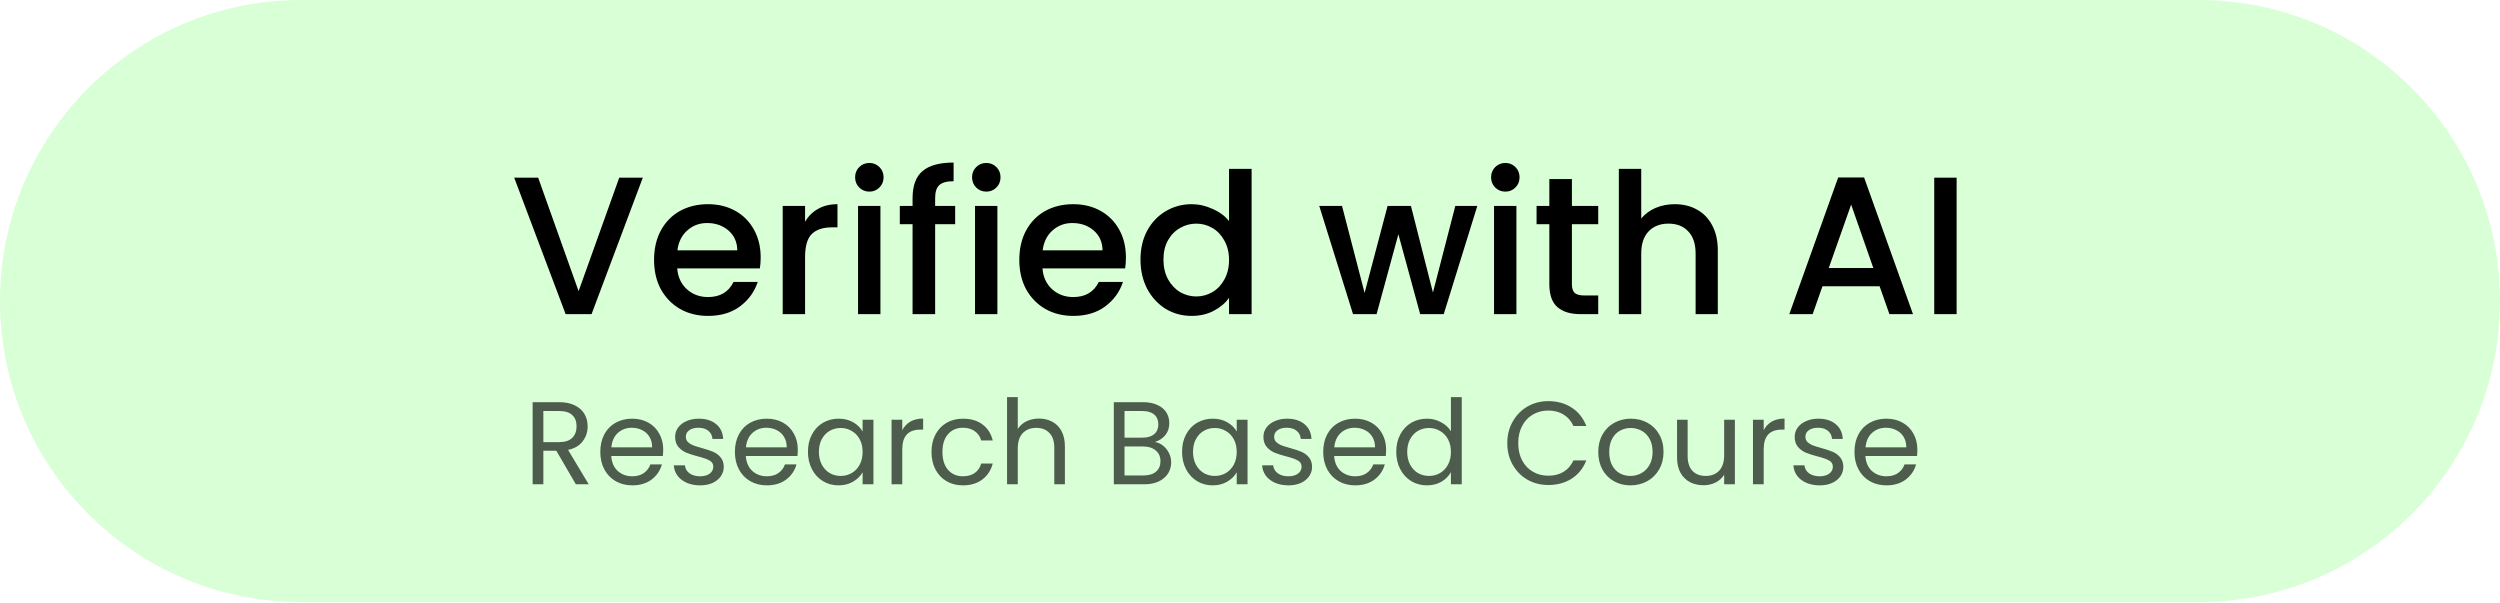
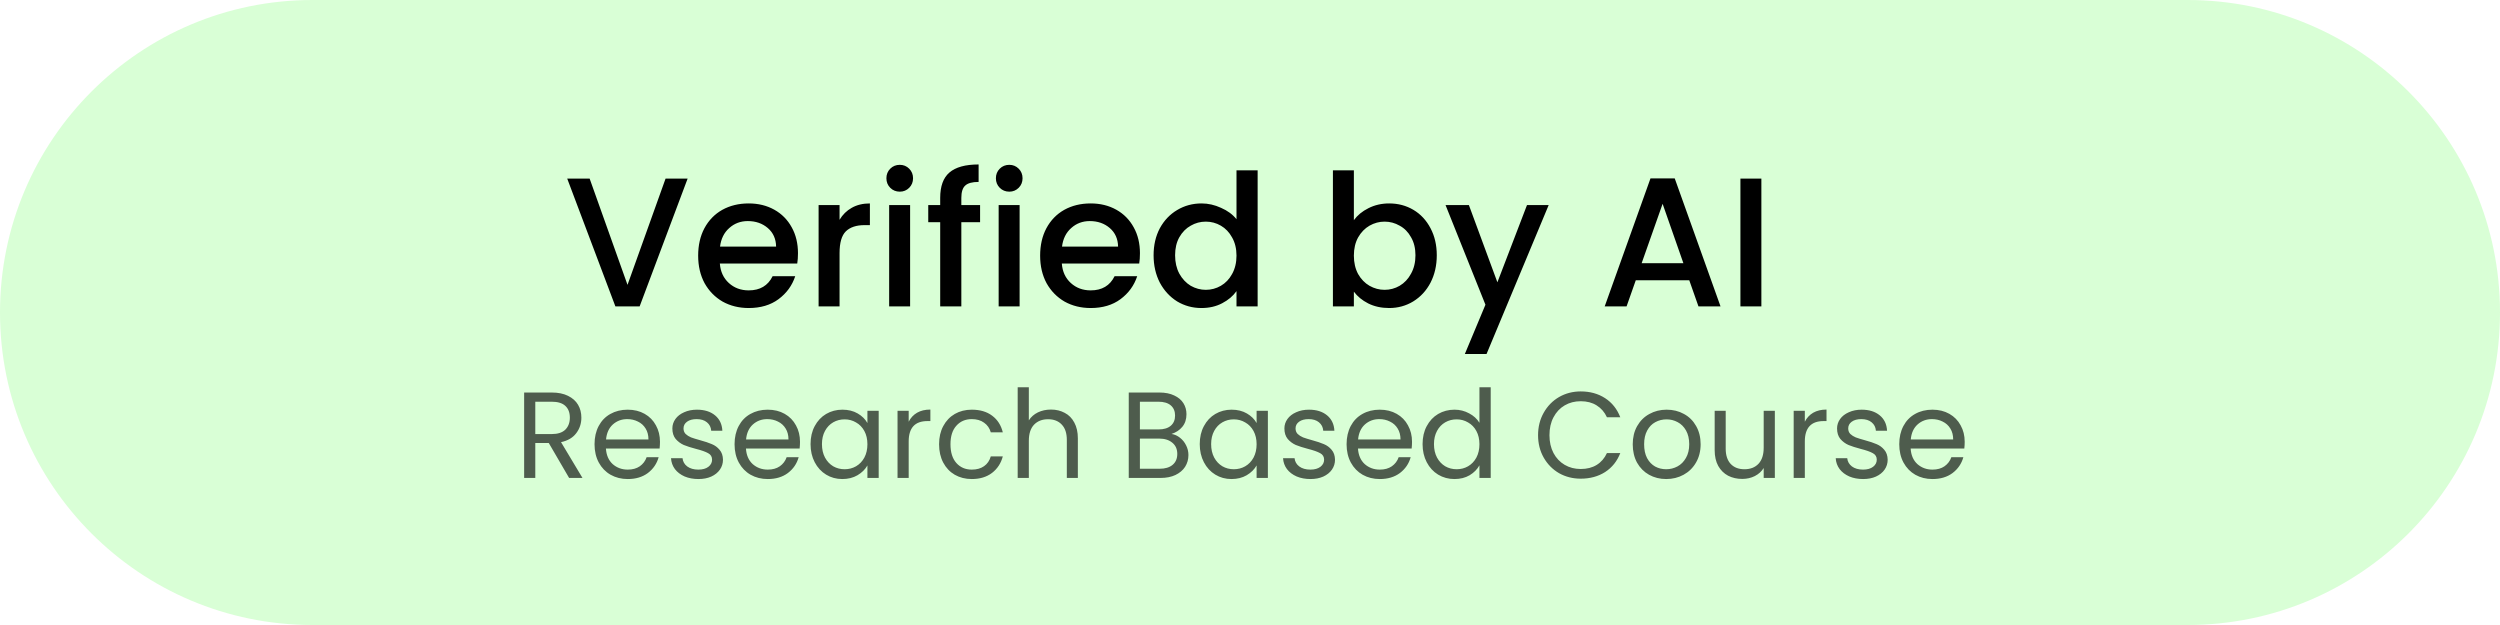
- <svg xmlns="http://www.w3.org/2000/svg" width="191" height="46" viewBox="0 0 191 46" fill="none">
-   <rect width="191" height="46" rx="23" fill="#D9FFD6" />
-   <path d="M49.11 13.575L45.195 24H43.215L39.285 13.575H41.115L44.205 22.245L47.31 13.575H49.11ZM58.115 19.665C58.115 19.975 58.095 20.255 58.055 20.505H51.74C51.79 21.165 52.035 21.695 52.475 22.095C52.915 22.495 53.455 22.695 54.095 22.695C55.015 22.695 55.665 22.31 56.045 21.54H57.89C57.64 22.3 57.185 22.925 56.525 23.415C55.875 23.895 55.065 24.135 54.095 24.135C53.305 24.135 52.595 23.96 51.965 23.61C51.345 23.25 50.855 22.75 50.495 22.11C50.145 21.46 49.97 20.71 49.97 19.86C49.97 19.01 50.14 18.265 50.48 17.625C50.83 16.975 51.315 16.475 51.935 16.125C52.565 15.775 53.285 15.6 54.095 15.6C54.875 15.6 55.57 15.77 56.18 16.11C56.79 16.45 57.265 16.93 57.605 17.55C57.945 18.16 58.115 18.865 58.115 19.665ZM56.33 19.125C56.32 18.495 56.095 17.99 55.655 17.61C55.215 17.23 54.67 17.04 54.02 17.04C53.43 17.04 52.925 17.23 52.505 17.61C52.085 17.98 51.835 18.485 51.755 19.125H56.33ZM61.508 16.935C61.758 16.515 62.088 16.19 62.498 15.96C62.918 15.72 63.413 15.6 63.983 15.6V17.37H63.548C62.878 17.37 62.368 17.54 62.018 17.88C61.678 18.22 61.508 18.81 61.508 19.65V24H59.798V15.735H61.508V16.935ZM66.425 14.64C66.115 14.64 65.855 14.535 65.645 14.325C65.435 14.115 65.33 13.855 65.33 13.545C65.33 13.235 65.435 12.975 65.645 12.765C65.855 12.555 66.115 12.45 66.425 12.45C66.725 12.45 66.98 12.555 67.19 12.765C67.4 12.975 67.505 13.235 67.505 13.545C67.505 13.855 67.4 14.115 67.19 14.325C66.98 14.535 66.725 14.64 66.425 14.64ZM67.265 15.735V24H65.555V15.735H67.265ZM72.975 17.13H71.445V24H69.72V17.13H68.745V15.735H69.72V15.15C69.72 14.2 69.97 13.51 70.47 13.08C70.98 12.64 71.775 12.42 72.855 12.42V13.845C72.335 13.845 71.97 13.945 71.76 14.145C71.55 14.335 71.445 14.67 71.445 15.15V15.735H72.975V17.13ZM75.36 14.64C75.05 14.64 74.79 14.535 74.58 14.325C74.37 14.115 74.265 13.855 74.265 13.545C74.265 13.235 74.37 12.975 74.58 12.765C74.79 12.555 75.05 12.45 75.36 12.45C75.66 12.45 75.915 12.555 76.125 12.765C76.335 12.975 76.44 13.235 76.44 13.545C76.44 13.855 76.335 14.115 76.125 14.325C75.915 14.535 75.66 14.64 75.36 14.64ZM76.2 15.735V24H74.49V15.735H76.2ZM86.02 19.665C86.02 19.975 86 20.255 85.96 20.505H79.645C79.695 21.165 79.94 21.695 80.38 22.095C80.82 22.495 81.36 22.695 82 22.695C82.92 22.695 83.57 22.31 83.95 21.54H85.795C85.545 22.3 85.09 22.925 84.43 23.415C83.78 23.895 82.97 24.135 82 24.135C81.21 24.135 80.5 23.96 79.87 23.61C79.25 23.25 78.76 22.75 78.4 22.11C78.05 21.46 77.875 20.71 77.875 19.86C77.875 19.01 78.045 18.265 78.385 17.625C78.735 16.975 79.22 16.475 79.84 16.125C80.47 15.775 81.19 15.6 82 15.6C82.78 15.6 83.475 15.77 84.085 16.11C84.695 16.45 85.17 16.93 85.51 17.55C85.85 18.16 86.02 18.865 86.02 19.665ZM84.235 19.125C84.225 18.495 84 17.99 83.56 17.61C83.12 17.23 82.575 17.04 81.925 17.04C81.335 17.04 80.83 17.23 80.41 17.61C79.99 17.98 79.74 18.485 79.66 19.125H84.235ZM87.133 19.83C87.133 19 87.303 18.265 87.643 17.625C87.993 16.985 88.463 16.49 89.053 16.14C89.653 15.78 90.318 15.6 91.048 15.6C91.588 15.6 92.118 15.72 92.638 15.96C93.168 16.19 93.588 16.5 93.898 16.89V12.9H95.623V24H93.898V22.755C93.618 23.155 93.228 23.485 92.728 23.745C92.238 24.005 91.673 24.135 91.033 24.135C90.313 24.135 89.653 23.955 89.053 23.595C88.463 23.225 87.993 22.715 87.643 22.065C87.303 21.405 87.133 20.66 87.133 19.83ZM93.898 19.86C93.898 19.29 93.778 18.795 93.538 18.375C93.308 17.955 93.003 17.635 92.623 17.415C92.243 17.195 91.833 17.085 91.393 17.085C90.953 17.085 90.543 17.195 90.163 17.415C89.783 17.625 89.473 17.94 89.233 18.36C89.003 18.77 88.888 19.26 88.888 19.83C88.888 20.4 89.003 20.9 89.233 21.33C89.473 21.76 89.783 22.09 90.163 22.32C90.553 22.54 90.963 22.65 91.393 22.65C91.833 22.65 92.243 22.54 92.623 22.32C93.003 22.1 93.308 21.78 93.538 21.36C93.778 20.93 93.898 20.43 93.898 19.86ZM112.866 15.735L110.301 24H108.501L106.836 17.895L105.171 24H103.371L100.791 15.735H102.531L104.256 22.38L106.011 15.735H107.796L109.476 22.35L111.186 15.735H112.866ZM115.014 14.64C114.704 14.64 114.444 14.535 114.234 14.325C114.024 14.115 113.919 13.855 113.919 13.545C113.919 13.235 114.024 12.975 114.234 12.765C114.444 12.555 114.704 12.45 115.014 12.45C115.314 12.45 115.569 12.555 115.779 12.765C115.989 12.975 116.094 13.235 116.094 13.545C116.094 13.855 115.989 14.115 115.779 14.325C115.569 14.535 115.314 14.64 115.014 14.64ZM115.854 15.735V24H114.144V15.735H115.854ZM120.094 17.13V21.705C120.094 22.015 120.164 22.24 120.304 22.38C120.454 22.51 120.704 22.575 121.054 22.575H122.104V24H120.754C119.984 24 119.394 23.82 118.984 23.46C118.574 23.1 118.369 22.515 118.369 21.705V17.13H117.394V15.735H118.369V13.68H120.094V15.735H122.104V17.13H120.094ZM127.955 15.6C128.585 15.6 129.145 15.735 129.635 16.005C130.135 16.275 130.525 16.675 130.805 17.205C131.095 17.735 131.24 18.375 131.24 19.125V24H129.545V19.38C129.545 18.64 129.36 18.075 128.99 17.685C128.62 17.285 128.115 17.085 127.475 17.085C126.835 17.085 126.325 17.285 125.945 17.685C125.575 18.075 125.39 18.64 125.39 19.38V24H123.68V12.9H125.39V16.695C125.68 16.345 126.045 16.075 126.485 15.885C126.935 15.695 127.425 15.6 127.955 15.6ZM143.602 21.87H139.237L138.487 24H136.702L140.437 13.56H142.417L146.152 24H144.352L143.602 21.87ZM143.122 20.475L141.427 15.63L139.717 20.475H143.122ZM149.486 13.575V24H147.776V13.575H149.486Z" fill="black" />
-   <path d="M43.996 37L42.502 34.435H41.512V37H40.693V30.727H42.718C43.192 30.727 43.591 30.808 43.915 30.97C44.245 31.132 44.491 31.351 44.653 31.627C44.815 31.903 44.896 32.218 44.896 32.572C44.896 33.004 44.77 33.385 44.518 33.715C44.272 34.045 43.9 34.264 43.402 34.372L44.977 37H43.996ZM41.512 33.778H42.718C43.162 33.778 43.495 33.67 43.717 33.454C43.939 33.232 44.05 32.938 44.05 32.572C44.05 32.2 43.939 31.912 43.717 31.708C43.501 31.504 43.168 31.402 42.718 31.402H41.512V33.778ZM50.669 34.345C50.669 34.501 50.66 34.666 50.642 34.84H46.7C46.73 35.326 46.895 35.707 47.195 35.983C47.501 36.253 47.87 36.388 48.302 36.388C48.656 36.388 48.95 36.307 49.184 36.145C49.424 35.977 49.592 35.755 49.688 35.479H50.57C50.438 35.953 50.174 36.34 49.778 36.64C49.382 36.934 48.89 37.081 48.302 37.081C47.834 37.081 47.414 36.976 47.042 36.766C46.676 36.556 46.388 36.259 46.178 35.875C45.968 35.485 45.863 35.035 45.863 34.525C45.863 34.015 45.965 33.568 46.169 33.184C46.373 32.8 46.658 32.506 47.024 32.302C47.396 32.092 47.822 31.987 48.302 31.987C48.77 31.987 49.184 32.089 49.544 32.293C49.904 32.497 50.18 32.779 50.372 33.139C50.57 33.493 50.669 33.895 50.669 34.345ZM49.823 34.174C49.823 33.862 49.754 33.595 49.616 33.373C49.478 33.145 49.289 32.974 49.049 32.86C48.815 32.74 48.554 32.68 48.266 32.68C47.852 32.68 47.498 32.812 47.204 33.076C46.916 33.34 46.751 33.706 46.709 34.174H49.823ZM53.496 37.081C53.118 37.081 52.779 37.018 52.479 36.892C52.179 36.76 51.942 36.58 51.768 36.352C51.594 36.118 51.498 35.851 51.48 35.551H52.326C52.35 35.797 52.464 35.998 52.668 36.154C52.878 36.31 53.151 36.388 53.487 36.388C53.799 36.388 54.045 36.319 54.225 36.181C54.405 36.043 54.495 35.869 54.495 35.659C54.495 35.443 54.399 35.284 54.207 35.182C54.015 35.074 53.718 34.969 53.316 34.867C52.95 34.771 52.65 34.675 52.416 34.579C52.188 34.477 51.99 34.33 51.822 34.138C51.66 33.94 51.579 33.682 51.579 33.364C51.579 33.112 51.654 32.881 51.804 32.671C51.954 32.461 52.167 32.296 52.443 32.176C52.719 32.05 53.034 31.987 53.388 31.987C53.934 31.987 54.375 32.125 54.711 32.401C55.047 32.677 55.227 33.055 55.251 33.535H54.432C54.414 33.277 54.309 33.07 54.117 32.914C53.931 32.758 53.679 32.68 53.361 32.68C53.067 32.68 52.833 32.743 52.659 32.869C52.485 32.995 52.398 33.16 52.398 33.364C52.398 33.526 52.449 33.661 52.551 33.769C52.659 33.871 52.791 33.955 52.947 34.021C53.109 34.081 53.331 34.15 53.613 34.228C53.967 34.324 54.255 34.42 54.477 34.516C54.699 34.606 54.888 34.744 55.044 34.93C55.206 35.116 55.29 35.359 55.296 35.659C55.296 35.929 55.221 36.172 55.071 36.388C54.921 36.604 54.708 36.775 54.432 36.901C54.162 37.021 53.85 37.081 53.496 37.081ZM60.952 34.345C60.952 34.501 60.943 34.666 60.925 34.84H56.983C57.013 35.326 57.178 35.707 57.478 35.983C57.784 36.253 58.153 36.388 58.585 36.388C58.939 36.388 59.233 36.307 59.467 36.145C59.707 35.977 59.875 35.755 59.971 35.479H60.853C60.721 35.953 60.457 36.34 60.061 36.64C59.665 36.934 59.173 37.081 58.585 37.081C58.117 37.081 57.697 36.976 57.325 36.766C56.959 36.556 56.671 36.259 56.461 35.875C56.251 35.485 56.146 35.035 56.146 34.525C56.146 34.015 56.248 33.568 56.452 33.184C56.656 32.8 56.941 32.506 57.307 32.302C57.679 32.092 58.105 31.987 58.585 31.987C59.053 31.987 59.467 32.089 59.827 32.293C60.187 32.497 60.463 32.779 60.655 33.139C60.853 33.493 60.952 33.895 60.952 34.345ZM60.106 34.174C60.106 33.862 60.037 33.595 59.899 33.373C59.761 33.145 59.572 32.974 59.332 32.86C59.098 32.74 58.837 32.68 58.549 32.68C58.135 32.68 57.781 32.812 57.487 33.076C57.199 33.34 57.034 33.706 56.992 34.174H60.106ZM61.727 34.516C61.727 34.012 61.829 33.571 62.033 33.193C62.237 32.809 62.516 32.512 62.87 32.302C63.23 32.092 63.629 31.987 64.067 31.987C64.499 31.987 64.874 32.08 65.192 32.266C65.51 32.452 65.747 32.686 65.903 32.968V32.068H66.731V37H65.903V36.082C65.741 36.37 65.498 36.61 65.174 36.802C64.856 36.988 64.484 37.081 64.058 37.081C63.62 37.081 63.224 36.973 62.87 36.757C62.516 36.541 62.237 36.238 62.033 35.848C61.829 35.458 61.727 35.014 61.727 34.516ZM65.903 34.525C65.903 34.153 65.828 33.829 65.678 33.553C65.528 33.277 65.324 33.067 65.066 32.923C64.814 32.773 64.535 32.698 64.229 32.698C63.923 32.698 63.644 32.77 63.392 32.914C63.14 33.058 62.939 33.268 62.789 33.544C62.639 33.82 62.564 34.144 62.564 34.516C62.564 34.894 62.639 35.224 62.789 35.506C62.939 35.782 63.14 35.995 63.392 36.145C63.644 36.289 63.923 36.361 64.229 36.361C64.535 36.361 64.814 36.289 65.066 36.145C65.324 35.995 65.528 35.782 65.678 35.506C65.828 35.224 65.903 34.897 65.903 34.525ZM68.934 32.869C69.078 32.587 69.282 32.368 69.546 32.212C69.816 32.056 70.143 31.978 70.527 31.978V32.824H70.311C69.393 32.824 68.934 33.322 68.934 34.318V37H68.115V32.068H68.934V32.869ZM71.166 34.525C71.166 34.015 71.268 33.571 71.472 33.193C71.676 32.809 71.958 32.512 72.318 32.302C72.684 32.092 73.101 31.987 73.569 31.987C74.175 31.987 74.673 32.134 75.063 32.428C75.459 32.722 75.72 33.13 75.846 33.652H74.964C74.88 33.352 74.715 33.115 74.469 32.941C74.229 32.767 73.929 32.68 73.569 32.68C73.101 32.68 72.723 32.842 72.435 33.166C72.147 33.484 72.003 33.937 72.003 34.525C72.003 35.119 72.147 35.578 72.435 35.902C72.723 36.226 73.101 36.388 73.569 36.388C73.929 36.388 74.229 36.304 74.469 36.136C74.709 35.968 74.874 35.728 74.964 35.416H75.846C75.714 35.92 75.45 36.325 75.054 36.631C74.658 36.931 74.163 37.081 73.569 37.081C73.101 37.081 72.684 36.976 72.318 36.766C71.958 36.556 71.676 36.259 71.472 35.875C71.268 35.491 71.166 35.041 71.166 34.525ZM79.387 31.978C79.759 31.978 80.095 32.059 80.395 32.221C80.695 32.377 80.929 32.614 81.097 32.932C81.271 33.25 81.358 33.637 81.358 34.093V37H80.548V34.21C80.548 33.718 80.425 33.343 80.179 33.085C79.933 32.821 79.597 32.689 79.171 32.689C78.739 32.689 78.394 32.824 78.136 33.094C77.884 33.364 77.758 33.757 77.758 34.273V37H76.939V30.34H77.758V32.77C77.92 32.518 78.142 32.323 78.424 32.185C78.712 32.047 79.033 31.978 79.387 31.978ZM88.236 33.769C88.464 33.805 88.671 33.898 88.857 34.048C89.049 34.198 89.199 34.384 89.307 34.606C89.421 34.828 89.478 35.065 89.478 35.317C89.478 35.635 89.397 35.923 89.235 36.181C89.073 36.433 88.836 36.634 88.524 36.784C88.218 36.928 87.855 37 87.435 37H85.095V30.727H87.345C87.771 30.727 88.134 30.799 88.434 30.943C88.734 31.081 88.959 31.27 89.109 31.51C89.259 31.75 89.334 32.02 89.334 32.32C89.334 32.692 89.232 33.001 89.028 33.247C88.83 33.487 88.566 33.661 88.236 33.769ZM85.914 33.436H87.291C87.675 33.436 87.972 33.346 88.182 33.166C88.392 32.986 88.497 32.737 88.497 32.419C88.497 32.101 88.392 31.852 88.182 31.672C87.972 31.492 87.669 31.402 87.273 31.402H85.914V33.436ZM87.363 36.325C87.771 36.325 88.089 36.229 88.317 36.037C88.545 35.845 88.659 35.578 88.659 35.236C88.659 34.888 88.539 34.615 88.299 34.417C88.059 34.213 87.738 34.111 87.336 34.111H85.914V36.325H87.363ZM90.309 34.516C90.309 34.012 90.411 33.571 90.615 33.193C90.819 32.809 91.098 32.512 91.452 32.302C91.812 32.092 92.211 31.987 92.649 31.987C93.081 31.987 93.456 32.08 93.774 32.266C94.092 32.452 94.329 32.686 94.485 32.968V32.068H95.313V37H94.485V36.082C94.323 36.37 94.08 36.61 93.756 36.802C93.438 36.988 93.066 37.081 92.64 37.081C92.202 37.081 91.806 36.973 91.452 36.757C91.098 36.541 90.819 36.238 90.615 35.848C90.411 35.458 90.309 35.014 90.309 34.516ZM94.485 34.525C94.485 34.153 94.41 33.829 94.26 33.553C94.11 33.277 93.906 33.067 93.648 32.923C93.396 32.773 93.117 32.698 92.811 32.698C92.505 32.698 92.226 32.77 91.974 32.914C91.722 33.058 91.521 33.268 91.371 33.544C91.221 33.82 91.146 34.144 91.146 34.516C91.146 34.894 91.221 35.224 91.371 35.506C91.521 35.782 91.722 35.995 91.974 36.145C92.226 36.289 92.505 36.361 92.811 36.361C93.117 36.361 93.396 36.289 93.648 36.145C93.906 35.995 94.11 35.782 94.26 35.506C94.41 35.224 94.485 34.897 94.485 34.525ZM98.443 37.081C98.065 37.081 97.726 37.018 97.426 36.892C97.126 36.76 96.889 36.58 96.715 36.352C96.541 36.118 96.445 35.851 96.427 35.551H97.273C97.297 35.797 97.411 35.998 97.615 36.154C97.825 36.31 98.098 36.388 98.434 36.388C98.746 36.388 98.992 36.319 99.172 36.181C99.352 36.043 99.442 35.869 99.442 35.659C99.442 35.443 99.346 35.284 99.154 35.182C98.962 35.074 98.665 34.969 98.263 34.867C97.897 34.771 97.597 34.675 97.363 34.579C97.135 34.477 96.937 34.33 96.769 34.138C96.607 33.94 96.526 33.682 96.526 33.364C96.526 33.112 96.601 32.881 96.751 32.671C96.901 32.461 97.114 32.296 97.39 32.176C97.666 32.05 97.981 31.987 98.335 31.987C98.881 31.987 99.322 32.125 99.658 32.401C99.994 32.677 100.174 33.055 100.198 33.535H99.379C99.361 33.277 99.256 33.07 99.064 32.914C98.878 32.758 98.626 32.68 98.308 32.68C98.014 32.68 97.78 32.743 97.606 32.869C97.432 32.995 97.345 33.16 97.345 33.364C97.345 33.526 97.396 33.661 97.498 33.769C97.606 33.871 97.738 33.955 97.894 34.021C98.056 34.081 98.278 34.15 98.56 34.228C98.914 34.324 99.202 34.42 99.424 34.516C99.646 34.606 99.835 34.744 99.991 34.93C100.153 35.116 100.237 35.359 100.243 35.659C100.243 35.929 100.168 36.172 100.018 36.388C99.868 36.604 99.655 36.775 99.379 36.901C99.109 37.021 98.797 37.081 98.443 37.081ZM105.899 34.345C105.899 34.501 105.89 34.666 105.872 34.84H101.93C101.96 35.326 102.125 35.707 102.425 35.983C102.731 36.253 103.1 36.388 103.532 36.388C103.886 36.388 104.18 36.307 104.414 36.145C104.654 35.977 104.822 35.755 104.918 35.479H105.8C105.668 35.953 105.404 36.34 105.008 36.64C104.612 36.934 104.12 37.081 103.532 37.081C103.064 37.081 102.644 36.976 102.272 36.766C101.906 36.556 101.618 36.259 101.408 35.875C101.198 35.485 101.093 35.035 101.093 34.525C101.093 34.015 101.195 33.568 101.399 33.184C101.603 32.8 101.888 32.506 102.254 32.302C102.626 32.092 103.052 31.987 103.532 31.987C104 31.987 104.414 32.089 104.774 32.293C105.134 32.497 105.41 32.779 105.602 33.139C105.8 33.493 105.899 33.895 105.899 34.345ZM105.053 34.174C105.053 33.862 104.984 33.595 104.846 33.373C104.708 33.145 104.519 32.974 104.279 32.86C104.045 32.74 103.784 32.68 103.496 32.68C103.082 32.68 102.728 32.812 102.434 33.076C102.146 33.34 101.981 33.706 101.939 34.174H105.053ZM106.674 34.516C106.674 34.012 106.776 33.571 106.98 33.193C107.184 32.809 107.463 32.512 107.817 32.302C108.177 32.092 108.579 31.987 109.023 31.987C109.407 31.987 109.764 32.077 110.094 32.257C110.424 32.431 110.676 32.662 110.85 32.95V30.34H111.678V37H110.85V36.073C110.688 36.367 110.448 36.61 110.13 36.802C109.812 36.988 109.44 37.081 109.014 37.081C108.576 37.081 108.177 36.973 107.817 36.757C107.463 36.541 107.184 36.238 106.98 35.848C106.776 35.458 106.674 35.014 106.674 34.516ZM110.85 34.525C110.85 34.153 110.775 33.829 110.625 33.553C110.475 33.277 110.271 33.067 110.013 32.923C109.761 32.773 109.482 32.698 109.176 32.698C108.87 32.698 108.591 32.77 108.339 32.914C108.087 33.058 107.886 33.268 107.736 33.544C107.586 33.82 107.511 34.144 107.511 34.516C107.511 34.894 107.586 35.224 107.736 35.506C107.886 35.782 108.087 35.995 108.339 36.145C108.591 36.289 108.87 36.361 109.176 36.361C109.482 36.361 109.761 36.289 110.013 36.145C110.271 35.995 110.475 35.782 110.625 35.506C110.775 35.224 110.85 34.897 110.85 34.525ZM115.156 33.859C115.156 33.247 115.294 32.698 115.57 32.212C115.846 31.72 116.221 31.336 116.695 31.06C117.175 30.784 117.706 30.646 118.288 30.646C118.972 30.646 119.569 30.811 120.079 31.141C120.589 31.471 120.961 31.939 121.195 32.545H120.214C120.04 32.167 119.788 31.876 119.458 31.672C119.134 31.468 118.744 31.366 118.288 31.366C117.85 31.366 117.457 31.468 117.109 31.672C116.761 31.876 116.488 32.167 116.29 32.545C116.092 32.917 115.993 33.355 115.993 33.859C115.993 34.357 116.092 34.795 116.29 35.173C116.488 35.545 116.761 35.833 117.109 36.037C117.457 36.241 117.85 36.343 118.288 36.343C118.744 36.343 119.134 36.244 119.458 36.046C119.788 35.842 120.04 35.551 120.214 35.173H121.195C120.961 35.773 120.589 36.238 120.079 36.568C119.569 36.892 118.972 37.054 118.288 37.054C117.706 37.054 117.175 36.919 116.695 36.649C116.221 36.373 115.846 35.992 115.57 35.506C115.294 35.02 115.156 34.471 115.156 33.859ZM124.565 37.081C124.103 37.081 123.683 36.976 123.305 36.766C122.933 36.556 122.639 36.259 122.423 35.875C122.213 35.485 122.108 35.035 122.108 34.525C122.108 34.021 122.216 33.577 122.432 33.193C122.654 32.803 122.954 32.506 123.332 32.302C123.71 32.092 124.133 31.987 124.601 31.987C125.069 31.987 125.492 32.092 125.87 32.302C126.248 32.506 126.545 32.8 126.761 33.184C126.983 33.568 127.094 34.015 127.094 34.525C127.094 35.035 126.98 35.485 126.752 35.875C126.53 36.259 126.227 36.556 125.843 36.766C125.459 36.976 125.033 37.081 124.565 37.081ZM124.565 36.361C124.859 36.361 125.135 36.292 125.393 36.154C125.651 36.016 125.858 35.809 126.014 35.533C126.176 35.257 126.257 34.921 126.257 34.525C126.257 34.129 126.179 33.793 126.023 33.517C125.867 33.241 125.663 33.037 125.411 32.905C125.159 32.767 124.886 32.698 124.592 32.698C124.292 32.698 124.016 32.767 123.764 32.905C123.518 33.037 123.32 33.241 123.17 33.517C123.02 33.793 122.945 34.129 122.945 34.525C122.945 34.927 123.017 35.266 123.161 35.542C123.311 35.818 123.509 36.025 123.755 36.163C124.001 36.295 124.271 36.361 124.565 36.361ZM132.545 32.068V37H131.726V36.271C131.57 36.523 131.351 36.721 131.069 36.865C130.793 37.003 130.487 37.072 130.151 37.072C129.767 37.072 129.422 36.994 129.116 36.838C128.81 36.676 128.567 36.436 128.387 36.118C128.213 35.8 128.126 35.413 128.126 34.957V32.068H128.936V34.849C128.936 35.335 129.059 35.71 129.305 35.974C129.551 36.232 129.887 36.361 130.313 36.361C130.751 36.361 131.096 36.226 131.348 35.956C131.6 35.686 131.726 35.293 131.726 34.777V32.068H132.545ZM134.746 32.869C134.89 32.587 135.094 32.368 135.358 32.212C135.628 32.056 135.955 31.978 136.339 31.978V32.824H136.123C135.205 32.824 134.746 33.322 134.746 34.318V37H133.927V32.068H134.746V32.869ZM139.031 37.081C138.653 37.081 138.314 37.018 138.014 36.892C137.714 36.76 137.477 36.58 137.303 36.352C137.129 36.118 137.033 35.851 137.015 35.551H137.861C137.885 35.797 137.999 35.998 138.203 36.154C138.413 36.31 138.686 36.388 139.022 36.388C139.334 36.388 139.58 36.319 139.76 36.181C139.94 36.043 140.03 35.869 140.03 35.659C140.03 35.443 139.934 35.284 139.742 35.182C139.55 35.074 139.253 34.969 138.851 34.867C138.485 34.771 138.185 34.675 137.951 34.579C137.723 34.477 137.525 34.33 137.357 34.138C137.195 33.94 137.114 33.682 137.114 33.364C137.114 33.112 137.189 32.881 137.339 32.671C137.489 32.461 137.702 32.296 137.978 32.176C138.254 32.05 138.569 31.987 138.923 31.987C139.469 31.987 139.91 32.125 140.246 32.401C140.582 32.677 140.762 33.055 140.786 33.535H139.967C139.949 33.277 139.844 33.07 139.652 32.914C139.466 32.758 139.214 32.68 138.896 32.68C138.602 32.68 138.368 32.743 138.194 32.869C138.02 32.995 137.933 33.16 137.933 33.364C137.933 33.526 137.984 33.661 138.086 33.769C138.194 33.871 138.326 33.955 138.482 34.021C138.644 34.081 138.866 34.15 139.148 34.228C139.502 34.324 139.79 34.42 140.012 34.516C140.234 34.606 140.423 34.744 140.579 34.93C140.741 35.116 140.825 35.359 140.831 35.659C140.831 35.929 140.756 36.172 140.606 36.388C140.456 36.604 140.243 36.775 139.967 36.901C139.697 37.021 139.385 37.081 139.031 37.081ZM146.487 34.345C146.487 34.501 146.478 34.666 146.46 34.84H142.518C142.548 35.326 142.713 35.707 143.013 35.983C143.319 36.253 143.688 36.388 144.12 36.388C144.474 36.388 144.768 36.307 145.002 36.145C145.242 35.977 145.41 35.755 145.506 35.479H146.388C146.256 35.953 145.992 36.34 145.596 36.64C145.2 36.934 144.708 37.081 144.12 37.081C143.652 37.081 143.232 36.976 142.86 36.766C142.494 36.556 142.206 36.259 141.996 35.875C141.786 35.485 141.681 35.035 141.681 34.525C141.681 34.015 141.783 33.568 141.987 33.184C142.191 32.8 142.476 32.506 142.842 32.302C143.214 32.092 143.64 31.987 144.12 31.987C144.588 31.987 145.002 32.089 145.362 32.293C145.722 32.497 145.998 32.779 146.19 33.139C146.388 33.493 146.487 33.895 146.487 34.345ZM145.641 34.174C145.641 33.862 145.572 33.595 145.434 33.373C145.296 33.145 145.107 32.974 144.867 32.86C144.633 32.74 144.372 32.68 144.084 32.68C143.67 32.68 143.316 32.812 143.022 33.076C142.734 33.34 142.569 33.706 142.527 34.174H145.641Z" fill="black" fill-opacity="0.64" />
+ <svg xmlns="http://www.w3.org/2000/svg" width="204" height="51" viewBox="0 0 204 51" fill="none">
+   <rect width="204" height="51" rx="25.5" fill="#D9FFD6" />
+   <path d="M56.11 14.575L52.195 25H50.215L46.285 14.575H48.115L51.205 23.245L54.31 14.575H56.11ZM65.115 20.665C65.115 20.975 65.095 21.255 65.055 21.505H58.74C58.79 22.165 59.035 22.695 59.475 23.095C59.915 23.495 60.455 23.695 61.095 23.695C62.015 23.695 62.665 23.31 63.045 22.54H64.89C64.64 23.3 64.185 23.925 63.525 24.415C62.875 24.895 62.065 25.135 61.095 25.135C60.305 25.135 59.595 24.96 58.965 24.61C58.345 24.25 57.855 23.75 57.495 23.11C57.145 22.46 56.97 21.71 56.97 20.86C56.97 20.01 57.14 19.265 57.48 18.625C57.83 17.975 58.315 17.475 58.935 17.125C59.565 16.775 60.285 16.6 61.095 16.6C61.875 16.6 62.57 16.77 63.18 17.11C63.79 17.45 64.265 17.93 64.605 18.55C64.945 19.16 65.115 19.865 65.115 20.665ZM63.33 20.125C63.32 19.495 63.095 18.99 62.655 18.61C62.215 18.23 61.67 18.04 61.02 18.04C60.43 18.04 59.925 18.23 59.505 18.61C59.085 18.98 58.835 19.485 58.755 20.125H63.33ZM68.508 17.935C68.758 17.515 69.088 17.19 69.498 16.96C69.918 16.72 70.413 16.6 70.983 16.6V18.37H70.548C69.878 18.37 69.368 18.54 69.018 18.88C68.678 19.22 68.508 19.81 68.508 20.65V25H66.798V16.735H68.508V17.935ZM73.425 15.64C73.115 15.64 72.855 15.535 72.645 15.325C72.435 15.115 72.33 14.855 72.33 14.545C72.33 14.235 72.435 13.975 72.645 13.765C72.855 13.555 73.115 13.45 73.425 13.45C73.725 13.45 73.98 13.555 74.19 13.765C74.4 13.975 74.505 14.235 74.505 14.545C74.505 14.855 74.4 15.115 74.19 15.325C73.98 15.535 73.725 15.64 73.425 15.64ZM74.265 16.735V25H72.555V16.735H74.265ZM79.975 18.13H78.445V25H76.72V18.13H75.745V16.735H76.72V16.15C76.72 15.2 76.97 14.51 77.47 14.08C77.98 13.64 78.775 13.42 79.855 13.42V14.845C79.335 14.845 78.97 14.945 78.76 15.145C78.55 15.335 78.445 15.67 78.445 16.15V16.735H79.975V18.13ZM82.36 15.64C82.05 15.64 81.79 15.535 81.58 15.325C81.37 15.115 81.265 14.855 81.265 14.545C81.265 14.235 81.37 13.975 81.58 13.765C81.79 13.555 82.05 13.45 82.36 13.45C82.66 13.45 82.915 13.555 83.125 13.765C83.335 13.975 83.44 14.235 83.44 14.545C83.44 14.855 83.335 15.115 83.125 15.325C82.915 15.535 82.66 15.64 82.36 15.64ZM83.2 16.735V25H81.49V16.735H83.2ZM93.02 20.665C93.02 20.975 93 21.255 92.96 21.505H86.645C86.695 22.165 86.94 22.695 87.38 23.095C87.82 23.495 88.36 23.695 89 23.695C89.92 23.695 90.57 23.31 90.95 22.54H92.795C92.545 23.3 92.09 23.925 91.43 24.415C90.78 24.895 89.97 25.135 89 25.135C88.21 25.135 87.5 24.96 86.87 24.61C86.25 24.25 85.76 23.75 85.4 23.11C85.05 22.46 84.875 21.71 84.875 20.86C84.875 20.01 85.045 19.265 85.385 18.625C85.735 17.975 86.22 17.475 86.84 17.125C87.47 16.775 88.19 16.6 89 16.6C89.78 16.6 90.475 16.77 91.085 17.11C91.695 17.45 92.17 17.93 92.51 18.55C92.85 19.16 93.02 19.865 93.02 20.665ZM91.235 20.125C91.225 19.495 91 18.99 90.56 18.61C90.12 18.23 89.575 18.04 88.925 18.04C88.335 18.04 87.83 18.23 87.41 18.61C86.99 18.98 86.74 19.485 86.66 20.125H91.235ZM94.133 20.83C94.133 20 94.303 19.265 94.643 18.625C94.993 17.985 95.463 17.49 96.053 17.14C96.653 16.78 97.318 16.6 98.048 16.6C98.588 16.6 99.118 16.72 99.638 16.96C100.168 17.19 100.588 17.5 100.898 17.89V13.9H102.623V25H100.898V23.755C100.618 24.155 100.228 24.485 99.728 24.745C99.238 25.005 98.673 25.135 98.033 25.135C97.313 25.135 96.653 24.955 96.053 24.595C95.463 24.225 94.993 23.715 94.643 23.065C94.303 22.405 94.133 21.66 94.133 20.83ZM100.898 20.86C100.898 20.29 100.778 19.795 100.538 19.375C100.308 18.955 100.003 18.635 99.623 18.415C99.243 18.195 98.833 18.085 98.393 18.085C97.953 18.085 97.543 18.195 97.163 18.415C96.783 18.625 96.473 18.94 96.233 19.36C96.003 19.77 95.888 20.26 95.888 20.83C95.888 21.4 96.003 21.9 96.233 22.33C96.473 22.76 96.783 23.09 97.163 23.32C97.553 23.54 97.963 23.65 98.393 23.65C98.833 23.65 99.243 23.54 99.623 23.32C100.003 23.1 100.308 22.78 100.538 22.36C100.778 21.93 100.898 21.43 100.898 20.86ZM110.476 17.965C110.766 17.565 111.161 17.24 111.661 16.99C112.171 16.73 112.736 16.6 113.356 16.6C114.086 16.6 114.746 16.775 115.336 17.125C115.926 17.475 116.391 17.975 116.731 18.625C117.071 19.265 117.241 20 117.241 20.83C117.241 21.66 117.071 22.405 116.731 23.065C116.391 23.715 115.921 24.225 115.321 24.595C114.731 24.955 114.076 25.135 113.356 25.135C112.716 25.135 112.146 25.01 111.646 24.76C111.156 24.51 110.766 24.19 110.476 23.8V25H108.766V13.9H110.476V17.965ZM115.501 20.83C115.501 20.26 115.381 19.77 115.141 19.36C114.911 18.94 114.601 18.625 114.211 18.415C113.831 18.195 113.421 18.085 112.981 18.085C112.551 18.085 112.141 18.195 111.751 18.415C111.371 18.635 111.061 18.955 110.821 19.375C110.591 19.795 110.476 20.29 110.476 20.86C110.476 21.43 110.591 21.93 110.821 22.36C111.061 22.78 111.371 23.1 111.751 23.32C112.141 23.54 112.551 23.65 112.981 23.65C113.421 23.65 113.831 23.54 114.211 23.32C114.601 23.09 114.911 22.76 115.141 22.33C115.381 21.9 115.501 21.4 115.501 20.83ZM126.372 16.735L121.302 28.885H119.532L121.212 24.865L117.957 16.735H119.862L122.187 23.035L124.602 16.735H126.372ZM137.844 22.87H133.479L132.729 25H130.944L134.679 14.56H136.659L140.394 25H138.594L137.844 22.87ZM137.364 21.475L135.669 16.63L133.959 21.475H137.364ZM143.728 14.575V25H142.018V14.575H143.728Z" fill="black" />
+   <path d="M46.44 39L44.78 36.15H43.68V39H42.77V32.03H45.02C45.547 32.03 45.99 32.12 46.35 32.3C46.717 32.48 46.99 32.723 47.17 33.03C47.35 33.337 47.44 33.687 47.44 34.08C47.44 34.56 47.3 34.983 47.02 35.35C46.747 35.717 46.333 35.96 45.78 36.08L47.53 39H46.44ZM43.68 35.42H45.02C45.513 35.42 45.883 35.3 46.13 35.06C46.377 34.813 46.5 34.487 46.5 34.08C46.5 33.667 46.377 33.347 46.13 33.12C45.89 32.893 45.52 32.78 45.02 32.78H43.68V35.42ZM53.854 36.05C53.854 36.223 53.844 36.407 53.824 36.6H49.444C49.477 37.14 49.661 37.563 49.994 37.87C50.334 38.17 50.744 38.32 51.224 38.32C51.617 38.32 51.944 38.23 52.204 38.05C52.471 37.863 52.657 37.617 52.764 37.31H53.744C53.597 37.837 53.304 38.267 52.864 38.6C52.424 38.927 51.877 39.09 51.224 39.09C50.704 39.09 50.237 38.973 49.824 38.74C49.417 38.507 49.097 38.177 48.864 37.75C48.631 37.317 48.514 36.817 48.514 36.25C48.514 35.683 48.627 35.187 48.854 34.76C49.081 34.333 49.397 34.007 49.804 33.78C50.217 33.547 50.691 33.43 51.224 33.43C51.744 33.43 52.204 33.543 52.604 33.77C53.004 33.997 53.311 34.31 53.524 34.71C53.744 35.103 53.854 35.55 53.854 36.05ZM52.914 35.86C52.914 35.513 52.837 35.217 52.684 34.97C52.531 34.717 52.321 34.527 52.054 34.4C51.794 34.267 51.504 34.2 51.184 34.2C50.724 34.2 50.331 34.347 50.004 34.64C49.684 34.933 49.501 35.34 49.454 35.86H52.914ZM56.995 39.09C56.575 39.09 56.199 39.02 55.865 38.88C55.532 38.733 55.269 38.533 55.075 38.28C54.882 38.02 54.775 37.723 54.755 37.39H55.695C55.722 37.663 55.849 37.887 56.075 38.06C56.309 38.233 56.612 38.32 56.985 38.32C57.332 38.32 57.605 38.243 57.805 38.09C58.005 37.937 58.105 37.743 58.105 37.51C58.105 37.27 57.998 37.093 57.785 36.98C57.572 36.86 57.242 36.743 56.795 36.63C56.389 36.523 56.055 36.417 55.795 36.31C55.542 36.197 55.322 36.033 55.135 35.82C54.955 35.6 54.865 35.313 54.865 34.96C54.865 34.68 54.949 34.423 55.115 34.19C55.282 33.957 55.519 33.773 55.825 33.64C56.132 33.5 56.482 33.43 56.875 33.43C57.482 33.43 57.972 33.583 58.345 33.89C58.718 34.197 58.919 34.617 58.945 35.15H58.035C58.015 34.863 57.898 34.633 57.685 34.46C57.478 34.287 57.199 34.2 56.845 34.2C56.519 34.2 56.258 34.27 56.065 34.41C55.872 34.55 55.775 34.733 55.775 34.96C55.775 35.14 55.832 35.29 55.945 35.41C56.065 35.523 56.212 35.617 56.385 35.69C56.565 35.757 56.812 35.833 57.125 35.92C57.519 36.027 57.839 36.133 58.085 36.24C58.332 36.34 58.542 36.493 58.715 36.7C58.895 36.907 58.989 37.177 58.995 37.51C58.995 37.81 58.912 38.08 58.745 38.32C58.578 38.56 58.342 38.75 58.035 38.89C57.735 39.023 57.389 39.09 56.995 39.09ZM65.28 36.05C65.28 36.223 65.27 36.407 65.25 36.6H60.87C60.903 37.14 61.086 37.563 61.42 37.87C61.76 38.17 62.17 38.32 62.65 38.32C63.043 38.32 63.37 38.23 63.63 38.05C63.896 37.863 64.083 37.617 64.19 37.31H65.17C65.023 37.837 64.73 38.267 64.29 38.6C63.85 38.927 63.303 39.09 62.65 39.09C62.13 39.09 61.663 38.973 61.25 38.74C60.843 38.507 60.523 38.177 60.29 37.75C60.056 37.317 59.94 36.817 59.94 36.25C59.94 35.683 60.053 35.187 60.28 34.76C60.506 34.333 60.823 34.007 61.23 33.78C61.643 33.547 62.116 33.43 62.65 33.43C63.17 33.43 63.63 33.543 64.03 33.77C64.43 33.997 64.736 34.31 64.95 34.71C65.17 35.103 65.28 35.55 65.28 36.05ZM64.34 35.86C64.34 35.513 64.263 35.217 64.11 34.97C63.956 34.717 63.746 34.527 63.48 34.4C63.22 34.267 62.93 34.2 62.61 34.2C62.15 34.2 61.756 34.347 61.43 34.64C61.11 34.933 60.926 35.34 60.88 35.86H64.34ZM66.141 36.24C66.141 35.68 66.254 35.19 66.481 34.77C66.708 34.343 67.018 34.013 67.411 33.78C67.811 33.547 68.254 33.43 68.741 33.43C69.221 33.43 69.638 33.533 69.991 33.74C70.344 33.947 70.608 34.207 70.781 34.52V33.52H71.701V39H70.781V37.98C70.601 38.3 70.331 38.567 69.971 38.78C69.618 38.987 69.204 39.09 68.731 39.09C68.244 39.09 67.804 38.97 67.411 38.73C67.018 38.49 66.708 38.153 66.481 37.72C66.254 37.287 66.141 36.793 66.141 36.24ZM70.781 36.25C70.781 35.837 70.698 35.477 70.531 35.17C70.364 34.863 70.138 34.63 69.851 34.47C69.571 34.303 69.261 34.22 68.921 34.22C68.581 34.22 68.271 34.3 67.991 34.46C67.711 34.62 67.488 34.853 67.321 35.16C67.154 35.467 67.071 35.827 67.071 36.24C67.071 36.66 67.154 37.027 67.321 37.34C67.488 37.647 67.711 37.883 67.991 38.05C68.271 38.21 68.581 38.29 68.921 38.29C69.261 38.29 69.571 38.21 69.851 38.05C70.138 37.883 70.364 37.647 70.531 37.34C70.698 37.027 70.781 36.663 70.781 36.25ZM74.149 34.41C74.309 34.097 74.535 33.853 74.829 33.68C75.129 33.507 75.492 33.42 75.919 33.42V34.36H75.679C74.659 34.36 74.149 34.913 74.149 36.02V39H73.239V33.52H74.149V34.41ZM76.629 36.25C76.629 35.683 76.743 35.19 76.969 34.77C77.196 34.343 77.509 34.013 77.909 33.78C78.316 33.547 78.779 33.43 79.299 33.43C79.973 33.43 80.526 33.593 80.959 33.92C81.399 34.247 81.689 34.7 81.829 35.28H80.849C80.756 34.947 80.573 34.683 80.299 34.49C80.033 34.297 79.699 34.2 79.299 34.2C78.779 34.2 78.359 34.38 78.039 34.74C77.719 35.093 77.559 35.597 77.559 36.25C77.559 36.91 77.719 37.42 78.039 37.78C78.359 38.14 78.779 38.32 79.299 38.32C79.699 38.32 80.033 38.227 80.299 38.04C80.566 37.853 80.749 37.587 80.849 37.24H81.829C81.683 37.8 81.389 38.25 80.949 38.59C80.509 38.923 79.959 39.09 79.299 39.09C78.779 39.09 78.316 38.973 77.909 38.74C77.509 38.507 77.196 38.177 76.969 37.75C76.743 37.323 76.629 36.823 76.629 36.25ZM85.763 33.42C86.177 33.42 86.55 33.51 86.883 33.69C87.217 33.863 87.477 34.127 87.663 34.48C87.857 34.833 87.953 35.263 87.953 35.77V39H87.053V35.9C87.053 35.353 86.917 34.937 86.643 34.65C86.37 34.357 85.997 34.21 85.523 34.21C85.043 34.21 84.66 34.36 84.373 34.66C84.093 34.96 83.953 35.397 83.953 35.97V39H83.043V31.6H83.953V34.3C84.133 34.02 84.38 33.803 84.693 33.65C85.013 33.497 85.37 33.42 85.763 33.42ZM95.596 35.41C95.849 35.45 96.079 35.553 96.286 35.72C96.499 35.887 96.666 36.093 96.786 36.34C96.913 36.587 96.976 36.85 96.976 37.13C96.976 37.483 96.886 37.803 96.706 38.09C96.526 38.37 96.263 38.593 95.916 38.76C95.576 38.92 95.173 39 94.706 39H92.106V32.03H94.606C95.079 32.03 95.483 32.11 95.816 32.27C96.149 32.423 96.399 32.633 96.566 32.9C96.733 33.167 96.816 33.467 96.816 33.8C96.816 34.213 96.703 34.557 96.476 34.83C96.256 35.097 95.963 35.29 95.596 35.41ZM93.016 35.04H94.546C94.973 35.04 95.303 34.94 95.536 34.74C95.769 34.54 95.886 34.263 95.886 33.91C95.886 33.557 95.769 33.28 95.536 33.08C95.303 32.88 94.966 32.78 94.526 32.78H93.016V35.04ZM94.626 38.25C95.079 38.25 95.433 38.143 95.686 37.93C95.939 37.717 96.066 37.42 96.066 37.04C96.066 36.653 95.933 36.35 95.666 36.13C95.399 35.903 95.043 35.79 94.596 35.79H93.016V38.25H94.626ZM97.899 36.24C97.899 35.68 98.012 35.19 98.239 34.77C98.465 34.343 98.775 34.013 99.169 33.78C99.569 33.547 100.012 33.43 100.499 33.43C100.979 33.43 101.395 33.533 101.749 33.74C102.102 33.947 102.365 34.207 102.539 34.52V33.52H103.459V39H102.539V37.98C102.359 38.3 102.089 38.567 101.729 38.78C101.375 38.987 100.962 39.09 100.489 39.09C100.002 39.09 99.562 38.97 99.169 38.73C98.775 38.49 98.465 38.153 98.239 37.72C98.012 37.287 97.899 36.793 97.899 36.24ZM102.539 36.25C102.539 35.837 102.455 35.477 102.289 35.17C102.122 34.863 101.895 34.63 101.609 34.47C101.329 34.303 101.019 34.22 100.679 34.22C100.339 34.22 100.029 34.3 99.749 34.46C99.469 34.62 99.245 34.853 99.079 35.16C98.912 35.467 98.829 35.827 98.829 36.24C98.829 36.66 98.912 37.027 99.079 37.34C99.245 37.647 99.469 37.883 99.749 38.05C100.029 38.21 100.339 38.29 100.679 38.29C101.019 38.29 101.329 38.21 101.609 38.05C101.895 37.883 102.122 37.647 102.289 37.34C102.455 37.027 102.539 36.663 102.539 36.25ZM106.937 39.09C106.517 39.09 106.14 39.02 105.807 38.88C105.473 38.733 105.21 38.533 105.017 38.28C104.823 38.02 104.717 37.723 104.697 37.39H105.637C105.663 37.663 105.79 37.887 106.017 38.06C106.25 38.233 106.553 38.32 106.927 38.32C107.273 38.32 107.547 38.243 107.747 38.09C107.947 37.937 108.047 37.743 108.047 37.51C108.047 37.27 107.94 37.093 107.727 36.98C107.513 36.86 107.183 36.743 106.737 36.63C106.33 36.523 105.997 36.417 105.737 36.31C105.483 36.197 105.263 36.033 105.077 35.82C104.897 35.6 104.807 35.313 104.807 34.96C104.807 34.68 104.89 34.423 105.057 34.19C105.223 33.957 105.46 33.773 105.767 33.64C106.073 33.5 106.423 33.43 106.817 33.43C107.423 33.43 107.913 33.583 108.287 33.89C108.66 34.197 108.86 34.617 108.887 35.15H107.977C107.957 34.863 107.84 34.633 107.627 34.46C107.42 34.287 107.14 34.2 106.787 34.2C106.46 34.2 106.2 34.27 106.007 34.41C105.813 34.55 105.717 34.733 105.717 34.96C105.717 35.14 105.773 35.29 105.887 35.41C106.007 35.523 106.153 35.617 106.327 35.69C106.507 35.757 106.753 35.833 107.067 35.92C107.46 36.027 107.78 36.133 108.027 36.24C108.273 36.34 108.483 36.493 108.657 36.7C108.837 36.907 108.93 37.177 108.937 37.51C108.937 37.81 108.853 38.08 108.687 38.32C108.52 38.56 108.283 38.75 107.977 38.89C107.677 39.023 107.33 39.09 106.937 39.09ZM115.221 36.05C115.221 36.223 115.211 36.407 115.191 36.6H110.811C110.845 37.14 111.028 37.563 111.361 37.87C111.701 38.17 112.111 38.32 112.591 38.32C112.985 38.32 113.311 38.23 113.571 38.05C113.838 37.863 114.025 37.617 114.131 37.31H115.111C114.965 37.837 114.671 38.267 114.231 38.6C113.791 38.927 113.245 39.09 112.591 39.09C112.071 39.09 111.605 38.973 111.191 38.74C110.785 38.507 110.465 38.177 110.231 37.75C109.998 37.317 109.881 36.817 109.881 36.25C109.881 35.683 109.995 35.187 110.221 34.76C110.448 34.333 110.765 34.007 111.171 33.78C111.585 33.547 112.058 33.43 112.591 33.43C113.111 33.43 113.571 33.543 113.971 33.77C114.371 33.997 114.678 34.31 114.891 34.71C115.111 35.103 115.221 35.55 115.221 36.05ZM114.281 35.86C114.281 35.513 114.205 35.217 114.051 34.97C113.898 34.717 113.688 34.527 113.421 34.4C113.161 34.267 112.871 34.2 112.551 34.2C112.091 34.2 111.698 34.347 111.371 34.64C111.051 34.933 110.868 35.34 110.821 35.86H114.281ZM116.082 36.24C116.082 35.68 116.196 35.19 116.422 34.77C116.649 34.343 116.959 34.013 117.352 33.78C117.752 33.547 118.199 33.43 118.692 33.43C119.119 33.43 119.516 33.53 119.882 33.73C120.249 33.923 120.529 34.18 120.722 34.5V31.6H121.642V39H120.722V37.97C120.542 38.297 120.276 38.567 119.922 38.78C119.569 38.987 119.156 39.09 118.682 39.09C118.196 39.09 117.752 38.97 117.352 38.73C116.959 38.49 116.649 38.153 116.422 37.72C116.196 37.287 116.082 36.793 116.082 36.24ZM120.722 36.25C120.722 35.837 120.639 35.477 120.472 35.17C120.306 34.863 120.079 34.63 119.792 34.47C119.512 34.303 119.202 34.22 118.862 34.22C118.522 34.22 118.212 34.3 117.932 34.46C117.652 34.62 117.429 34.853 117.262 35.16C117.096 35.467 117.012 35.827 117.012 36.24C117.012 36.66 117.096 37.027 117.262 37.34C117.429 37.647 117.652 37.883 117.932 38.05C118.212 38.21 118.522 38.29 118.862 38.29C119.202 38.29 119.512 38.21 119.792 38.05C120.079 37.883 120.306 37.647 120.472 37.34C120.639 37.027 120.722 36.663 120.722 36.25ZM125.506 35.51C125.506 34.83 125.66 34.22 125.966 33.68C126.273 33.133 126.69 32.707 127.216 32.4C127.75 32.093 128.34 31.94 128.986 31.94C129.746 31.94 130.41 32.123 130.976 32.49C131.543 32.857 131.956 33.377 132.216 34.05H131.126C130.933 33.63 130.653 33.307 130.286 33.08C129.926 32.853 129.493 32.74 128.986 32.74C128.5 32.74 128.063 32.853 127.676 33.08C127.29 33.307 126.986 33.63 126.766 34.05C126.546 34.463 126.436 34.95 126.436 35.51C126.436 36.063 126.546 36.55 126.766 36.97C126.986 37.383 127.29 37.703 127.676 37.93C128.063 38.157 128.5 38.27 128.986 38.27C129.493 38.27 129.926 38.16 130.286 37.94C130.653 37.713 130.933 37.39 131.126 36.97H132.216C131.956 37.637 131.543 38.153 130.976 38.52C130.41 38.88 129.746 39.06 128.986 39.06C128.34 39.06 127.75 38.91 127.216 38.61C126.69 38.303 126.273 37.88 125.966 37.34C125.66 36.8 125.506 36.19 125.506 35.51ZM135.961 39.09C135.447 39.09 134.981 38.973 134.561 38.74C134.147 38.507 133.821 38.177 133.581 37.75C133.347 37.317 133.231 36.817 133.231 36.25C133.231 35.69 133.351 35.197 133.591 34.77C133.837 34.337 134.171 34.007 134.591 33.78C135.011 33.547 135.481 33.43 136.001 33.43C136.521 33.43 136.991 33.547 137.411 33.78C137.831 34.007 138.161 34.333 138.401 34.76C138.647 35.187 138.771 35.683 138.771 36.25C138.771 36.817 138.644 37.317 138.391 37.75C138.144 38.177 137.807 38.507 137.381 38.74C136.954 38.973 136.481 39.09 135.961 39.09ZM135.961 38.29C136.287 38.29 136.594 38.213 136.881 38.06C137.167 37.907 137.397 37.677 137.571 37.37C137.751 37.063 137.841 36.69 137.841 36.25C137.841 35.81 137.754 35.437 137.581 35.13C137.407 34.823 137.181 34.597 136.901 34.45C136.621 34.297 136.317 34.22 135.991 34.22C135.657 34.22 135.351 34.297 135.071 34.45C134.797 34.597 134.577 34.823 134.411 35.13C134.244 35.437 134.161 35.81 134.161 36.25C134.161 36.697 134.241 37.073 134.401 37.38C134.567 37.687 134.787 37.917 135.061 38.07C135.334 38.217 135.634 38.29 135.961 38.29ZM144.827 33.52V39H143.917V38.19C143.744 38.47 143.501 38.69 143.187 38.85C142.881 39.003 142.541 39.08 142.167 39.08C141.741 39.08 141.357 38.993 141.017 38.82C140.677 38.64 140.407 38.373 140.207 38.02C140.014 37.667 139.917 37.237 139.917 36.73V33.52H140.817V36.61C140.817 37.15 140.954 37.567 141.227 37.86C141.501 38.147 141.874 38.29 142.347 38.29C142.834 38.29 143.217 38.14 143.497 37.84C143.777 37.54 143.917 37.103 143.917 36.53V33.52H144.827ZM147.274 34.41C147.434 34.097 147.66 33.853 147.954 33.68C148.254 33.507 148.617 33.42 149.044 33.42V34.36H148.804C147.784 34.36 147.274 34.913 147.274 36.02V39H146.364V33.52H147.274V34.41ZM152.034 39.09C151.614 39.09 151.238 39.02 150.904 38.88C150.571 38.733 150.308 38.533 150.114 38.28C149.921 38.02 149.814 37.723 149.794 37.39H150.734C150.761 37.663 150.888 37.887 151.114 38.06C151.348 38.233 151.651 38.32 152.024 38.32C152.371 38.32 152.644 38.243 152.844 38.09C153.044 37.937 153.144 37.743 153.144 37.51C153.144 37.27 153.038 37.093 152.824 36.98C152.611 36.86 152.281 36.743 151.834 36.63C151.428 36.523 151.094 36.417 150.834 36.31C150.581 36.197 150.361 36.033 150.174 35.82C149.994 35.6 149.904 35.313 149.904 34.96C149.904 34.68 149.988 34.423 150.154 34.19C150.321 33.957 150.558 33.773 150.864 33.64C151.171 33.5 151.521 33.43 151.914 33.43C152.521 33.43 153.011 33.583 153.384 33.89C153.758 34.197 153.958 34.617 153.984 35.15H153.074C153.054 34.863 152.938 34.633 152.724 34.46C152.518 34.287 152.238 34.2 151.884 34.2C151.558 34.2 151.298 34.27 151.104 34.41C150.911 34.55 150.814 34.733 150.814 34.96C150.814 35.14 150.871 35.29 150.984 35.41C151.104 35.523 151.251 35.617 151.424 35.69C151.604 35.757 151.851 35.833 152.164 35.92C152.558 36.027 152.878 36.133 153.124 36.24C153.371 36.34 153.581 36.493 153.754 36.7C153.934 36.907 154.028 37.177 154.034 37.51C154.034 37.81 153.951 38.08 153.784 38.32C153.618 38.56 153.381 38.75 153.074 38.89C152.774 39.023 152.428 39.09 152.034 39.09ZM160.319 36.05C160.319 36.223 160.309 36.407 160.289 36.6H155.909C155.942 37.14 156.125 37.563 156.459 37.87C156.799 38.17 157.209 38.32 157.689 38.32C158.082 38.32 158.409 38.23 158.669 38.05C158.935 37.863 159.122 37.617 159.229 37.31H160.209C160.062 37.837 159.769 38.267 159.329 38.6C158.889 38.927 158.342 39.09 157.689 39.09C157.169 39.09 156.702 38.973 156.289 38.74C155.882 38.507 155.562 38.177 155.329 37.75C155.095 37.317 154.979 36.817 154.979 36.25C154.979 35.683 155.092 35.187 155.319 34.76C155.545 34.333 155.862 34.007 156.269 33.78C156.682 33.547 157.155 33.43 157.689 33.43C158.209 33.43 158.669 33.543 159.069 33.77C159.469 33.997 159.775 34.31 159.989 34.71C160.209 35.103 160.319 35.55 160.319 36.05ZM159.379 35.86C159.379 35.513 159.302 35.217 159.149 34.97C158.995 34.717 158.785 34.527 158.519 34.4C158.259 34.267 157.969 34.2 157.649 34.2C157.189 34.2 156.795 34.347 156.469 34.64C156.149 34.933 155.965 35.34 155.919 35.86H159.379Z" fill="black" fill-opacity="0.64" />
</svg>
